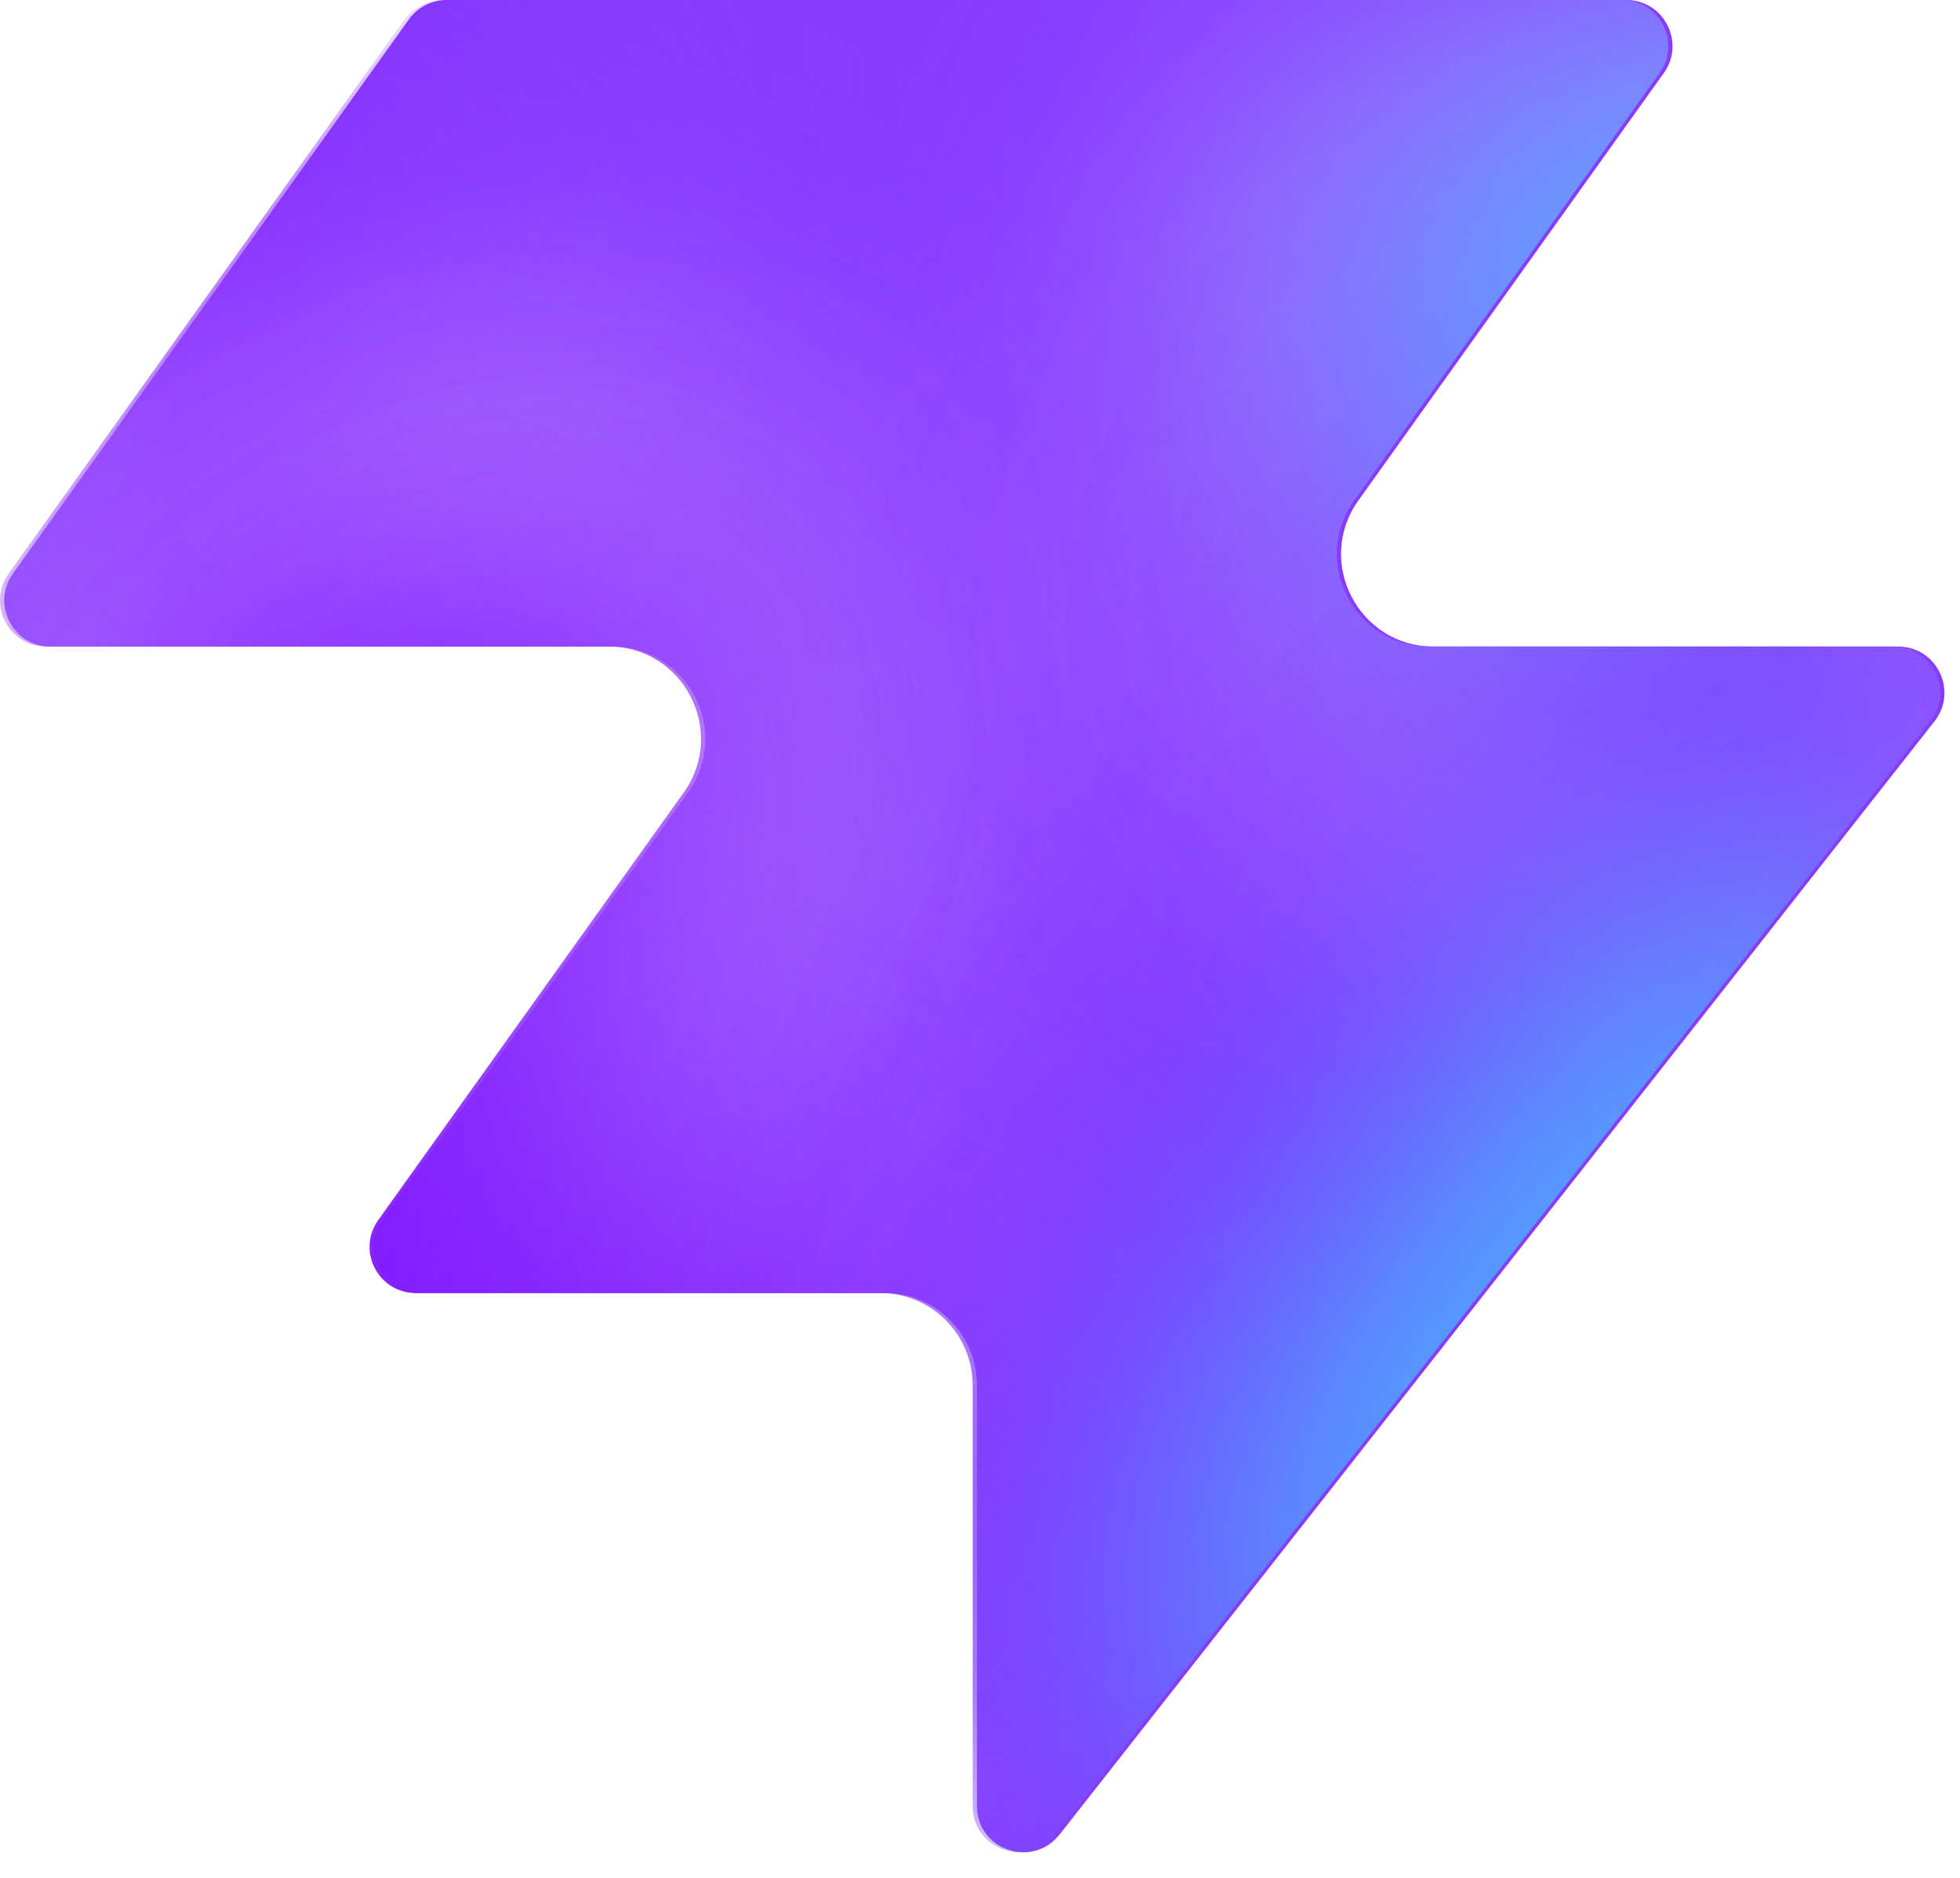
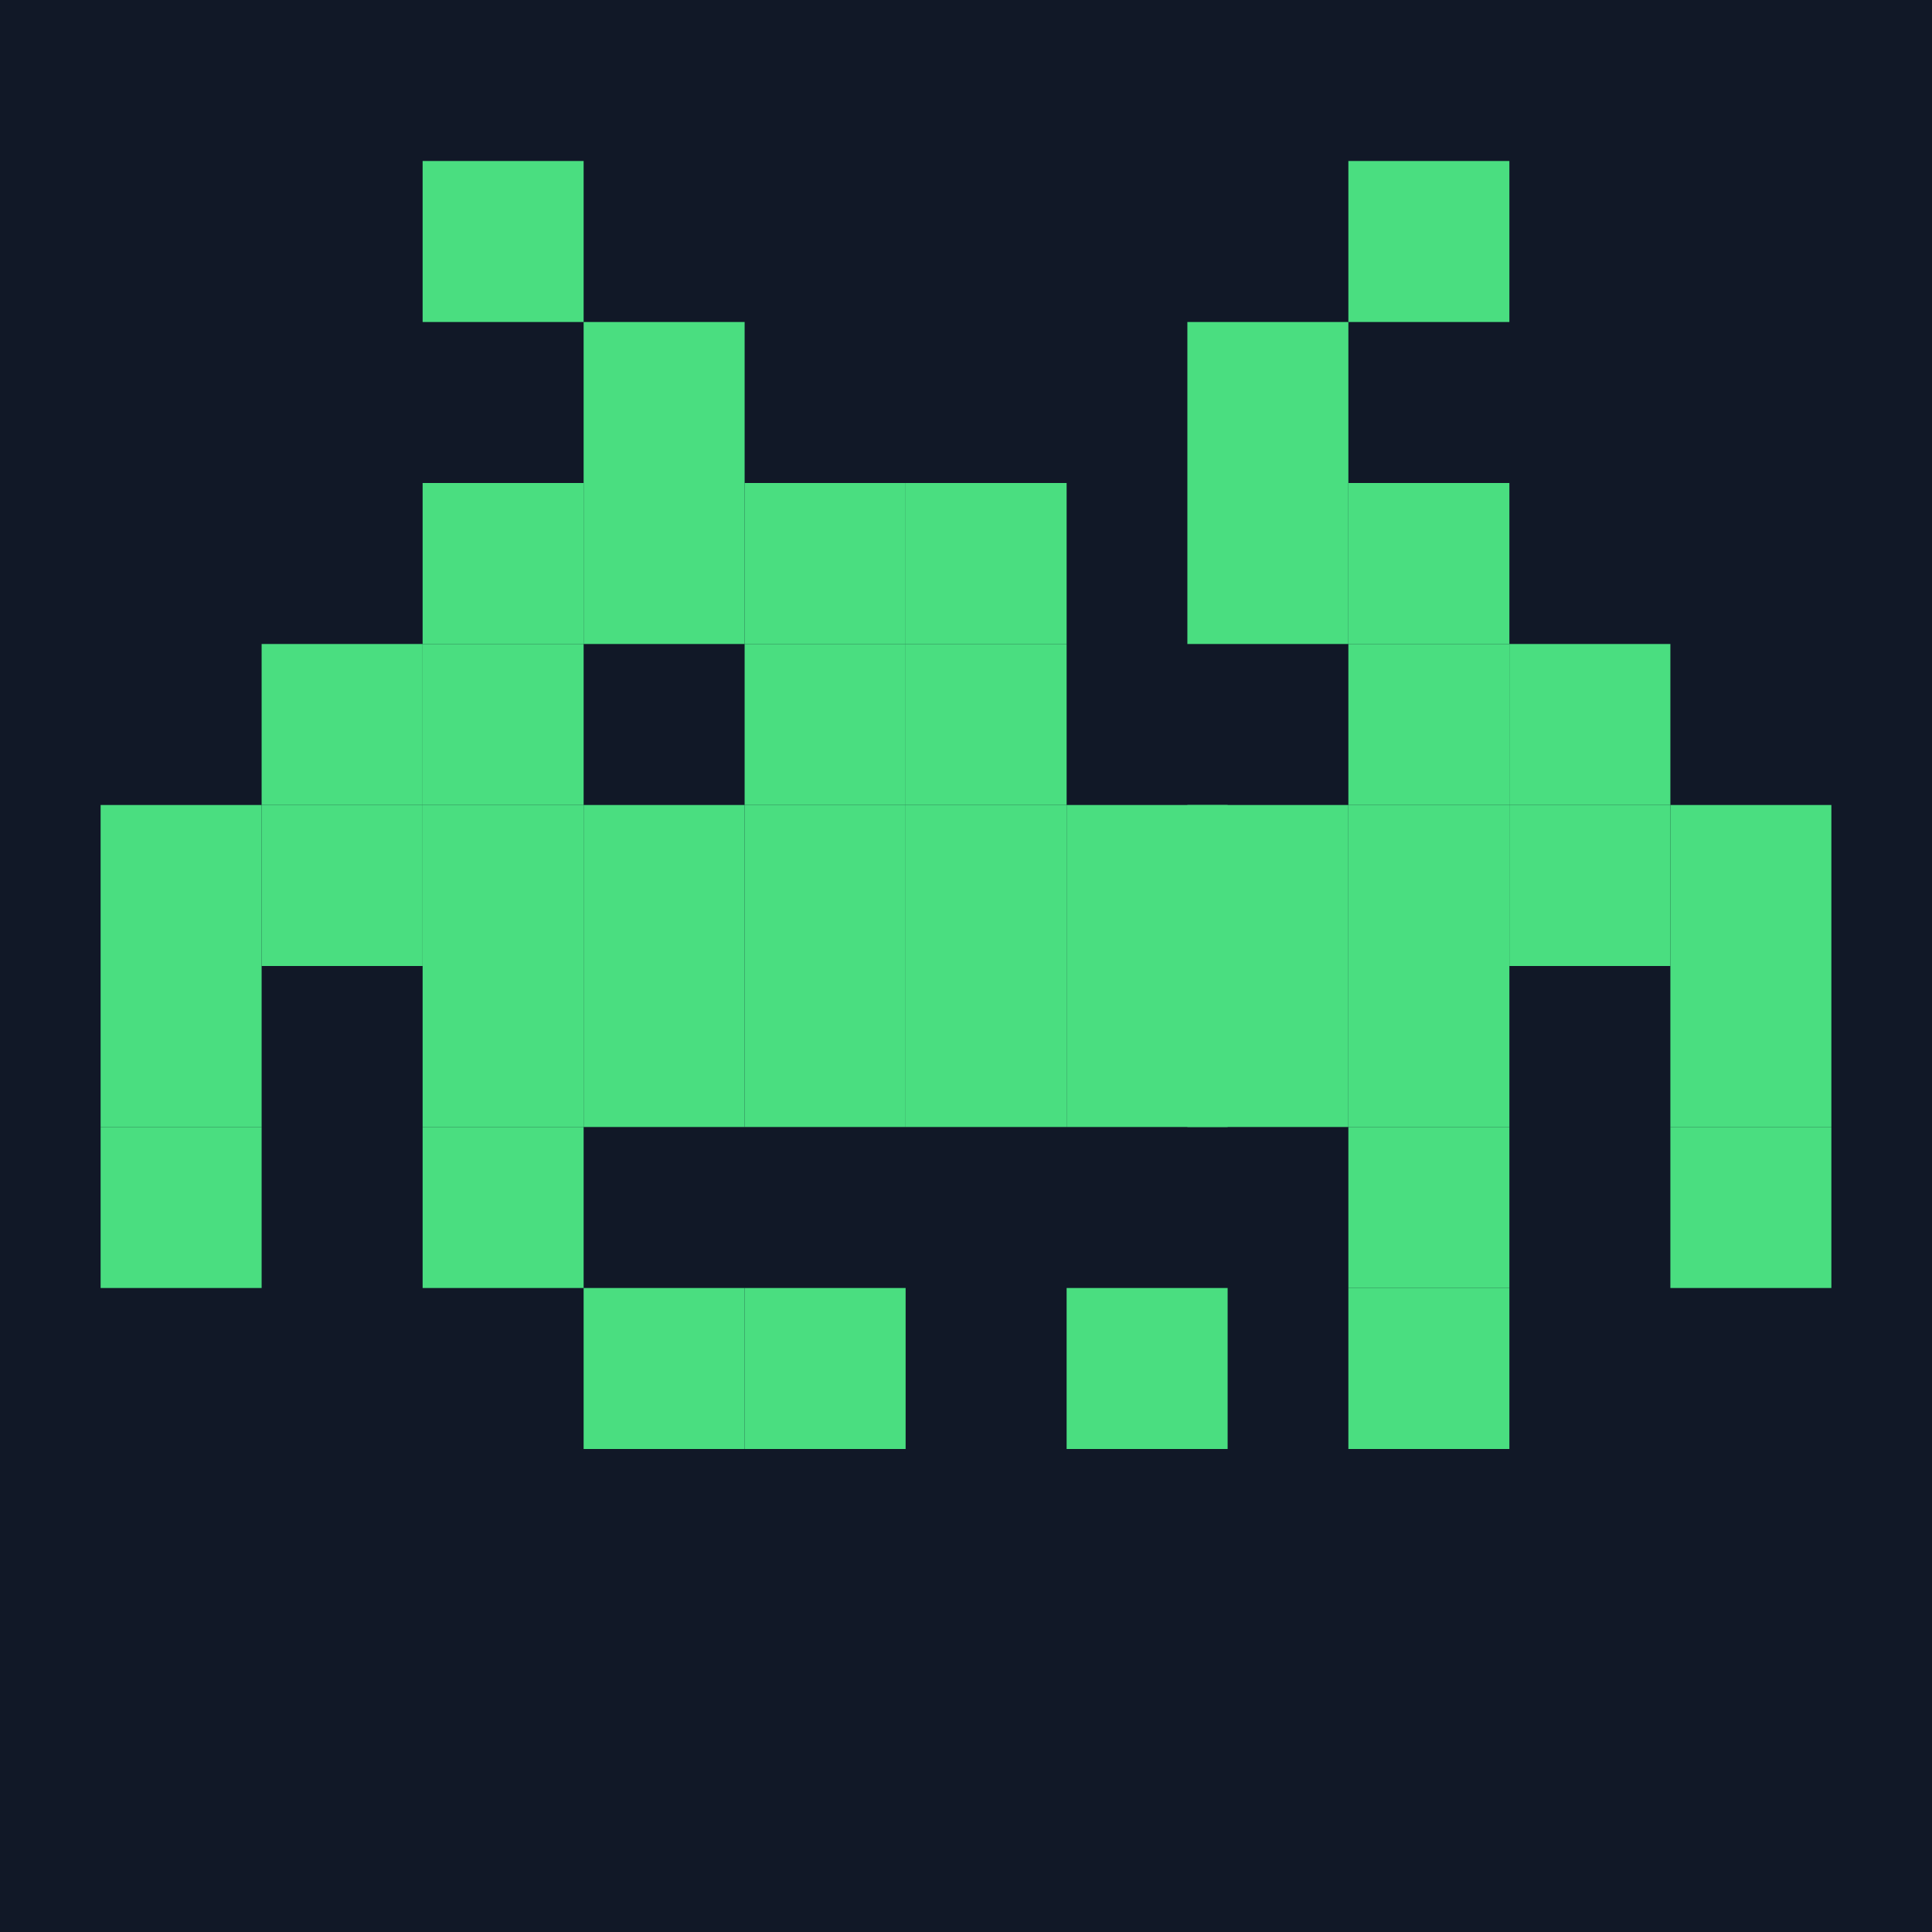
- <svg xmlns="http://www.w3.org/2000/svg" width="48" height="46" fill="none" viewBox="0 0 48 46">
-   <path fill="#863bff" d="M25.946 44.938c-.664.845-2.021.375-2.021-.698V33.937a2.26 2.26 0 0 0-2.262-2.262H10.287c-.92 0-1.456-1.04-.92-1.788l7.48-10.471c1.07-1.497 0-3.578-1.842-3.578H1.237c-.92 0-1.456-1.04-.92-1.788L10.013.474c.214-.297.556-.474.92-.474h28.894c.92 0 1.456 1.04.92 1.788l-7.48 10.471c-1.07 1.498 0 3.579 1.842 3.579h11.377c.943 0 1.473 1.088.89 1.83L25.947 44.94z" style="fill:#863bff;fill:color(display-p3 .525 .23 1);fill-opacity:1" />
-   <mask id="a" width="48" height="46" x="0" y="0" maskUnits="userSpaceOnUse" style="mask-type:alpha">
-     <path fill="#000" d="M25.842 44.938c-.664.844-2.021.375-2.021-.698V33.937a2.26 2.26 0 0 0-2.262-2.262H10.183c-.92 0-1.456-1.04-.92-1.788l7.48-10.471c1.07-1.498 0-3.579-1.842-3.579H1.133c-.92 0-1.456-1.04-.92-1.787L9.91.473c.214-.297.556-.474.92-.474h28.894c.92 0 1.456 1.04.92 1.788l-7.48 10.471c-1.07 1.498 0 3.578 1.842 3.578h11.377c.943 0 1.473 1.088.89 1.832L25.843 44.94z" style="fill:#000;fill-opacity:1" />
-   </mask>
-   <g mask="url(#a)">
-     <g filter="url(#b)">
-       <ellipse cx="5.508" cy="14.704" fill="#ede6ff" rx="5.508" ry="14.704" style="fill:#ede6ff;fill:color(display-p3 .927 .903 1);fill-opacity:1" transform="matrix(.00324 1 1 -.00324 -4.47 31.516)" />
-     </g>
-     <g filter="url(#c)">
-       <ellipse cx="10.399" cy="29.851" fill="#ede6ff" rx="10.399" ry="29.851" style="fill:#ede6ff;fill:color(display-p3 .927 .903 1);fill-opacity:1" transform="matrix(.00324 1 1 -.00324 -39.328 7.883)" />
-     </g>
-     <g filter="url(#d)">
-       <ellipse cx="5.508" cy="30.487" fill="#7e14ff" rx="5.508" ry="30.487" style="fill:#7e14ff;fill:color(display-p3 .492 .077 1);fill-opacity:1" transform="rotate(89.814 -25.913 -14.639)scale(1 -1)" />
-     </g>
-     <g filter="url(#e)">
-       <ellipse cx="5.508" cy="30.599" fill="#7e14ff" rx="5.508" ry="30.599" style="fill:#7e14ff;fill:color(display-p3 .492 .077 1);fill-opacity:1" transform="rotate(89.814 -32.644 -3.334)scale(1 -1)" />
-     </g>
-     <g filter="url(#f)">
-       <ellipse cx="5.508" cy="30.599" fill="#7e14ff" rx="5.508" ry="30.599" style="fill:#7e14ff;fill:color(display-p3 .492 .077 1);fill-opacity:1" transform="matrix(.00324 1 1 -.00324 -34.34 30.47)" />
-     </g>
-     <g filter="url(#g)">
-       <ellipse cx="14.072" cy="22.078" fill="#ede6ff" rx="14.072" ry="22.078" style="fill:#ede6ff;fill:color(display-p3 .927 .903 1);fill-opacity:1" transform="rotate(93.35 24.506 48.493)scale(-1 1)" />
-     </g>
-     <g filter="url(#h)">
-       <ellipse cx="3.47" cy="21.501" fill="#7e14ff" rx="3.47" ry="21.501" style="fill:#7e14ff;fill:color(display-p3 .492 .077 1);fill-opacity:1" transform="rotate(89.009 28.708 47.59)scale(-1 1)" />
-     </g>
-     <g filter="url(#i)">
-       <ellipse cx="3.47" cy="21.501" fill="#7e14ff" rx="3.47" ry="21.501" style="fill:#7e14ff;fill:color(display-p3 .492 .077 1);fill-opacity:1" transform="rotate(89.009 28.708 47.59)scale(-1 1)" />
-     </g>
-     <g filter="url(#j)">
-       <ellipse cx=".387" cy="8.972" fill="#7e14ff" rx="4.407" ry="29.108" style="fill:#7e14ff;fill:color(display-p3 .492 .077 1);fill-opacity:1" transform="rotate(39.51 .387 8.972)" />
-     </g>
-     <g filter="url(#k)">
-       <ellipse cx="47.523" cy="-6.092" fill="#7e14ff" rx="4.407" ry="29.108" style="fill:#7e14ff;fill:color(display-p3 .492 .077 1);fill-opacity:1" transform="rotate(37.892 47.523 -6.092)" />
-     </g>
-     <g filter="url(#l)">
-       <ellipse cx="41.412" cy="6.333" fill="#47bfff" rx="5.971" ry="9.665" style="fill:#47bfff;fill:color(display-p3 .28 .748 1);fill-opacity:1" transform="rotate(37.892 41.412 6.333)" />
-     </g>
-     <g filter="url(#m)">
-       <ellipse cx="-1.879" cy="38.332" fill="#7e14ff" rx="4.407" ry="29.108" style="fill:#7e14ff;fill:color(display-p3 .492 .077 1);fill-opacity:1" transform="rotate(37.892 -1.88 38.332)" />
-     </g>
-     <g filter="url(#n)">
-       <ellipse cx="-1.879" cy="38.332" fill="#7e14ff" rx="4.407" ry="29.108" style="fill:#7e14ff;fill:color(display-p3 .492 .077 1);fill-opacity:1" transform="rotate(37.892 -1.88 38.332)" />
-     </g>
-     <g filter="url(#o)">
-       <ellipse cx="35.651" cy="29.907" fill="#7e14ff" rx="4.407" ry="29.108" style="fill:#7e14ff;fill:color(display-p3 .492 .077 1);fill-opacity:1" transform="rotate(37.892 35.651 29.907)" />
-     </g>
-     <g filter="url(#p)">
-       <ellipse cx="38.418" cy="32.4" fill="#47bfff" rx="5.971" ry="15.297" style="fill:#47bfff;fill:color(display-p3 .28 .748 1);fill-opacity:1" transform="rotate(37.892 38.418 32.4)" />
-     </g>
+ <svg xmlns="http://www.w3.org/2000/svg" viewBox="0 0 96 96">
+   <rect width="96" height="96" fill="#111827" />
+   <g fill="#4ade80">
+     <rect x="21" y="8" width="8" height="8" />
+     <rect x="67" y="8" width="8" height="8" />
+     <rect x="29" y="16" width="8" height="8" />
+     <rect x="59" y="16" width="8" height="8" />
+     <rect x="21" y="24" width="8" height="8" />
+     <rect x="29" y="24" width="8" height="8" />
+     <rect x="37" y="24" width="8" height="8" />
+     <rect x="45" y="24" width="8" height="8" />
+     <rect x="59" y="24" width="8" height="8" />
+     <rect x="67" y="24" width="8" height="8" />
+     <rect x="13" y="32" width="8" height="8" />
+     <rect x="21" y="32" width="8" height="8" />
+     <rect x="37" y="32" width="8" height="8" />
+     <rect x="45" y="32" width="8" height="8" />
+     <rect x="67" y="32" width="8" height="8" />
+     <rect x="75" y="32" width="8" height="8" />
+     <rect x="5" y="40" width="8" height="8" />
+     <rect x="13" y="40" width="8" height="8" />
+     <rect x="21" y="40" width="8" height="8" />
+     <rect x="29" y="40" width="8" height="8" />
+     <rect x="37" y="40" width="8" height="8" />
+     <rect x="45" y="40" width="8" height="8" />
+     <rect x="53" y="40" width="8" height="8" />
+     <rect x="59" y="40" width="8" height="8" />
+     <rect x="67" y="40" width="8" height="8" />
+     <rect x="75" y="40" width="8" height="8" />
+     <rect x="83" y="40" width="8" height="8" />
+     <rect x="5" y="48" width="8" height="8" />
+     <rect x="21" y="48" width="8" height="8" />
+     <rect x="29" y="48" width="8" height="8" />
+     <rect x="37" y="48" width="8" height="8" />
+     <rect x="45" y="48" width="8" height="8" />
+     <rect x="53" y="48" width="8" height="8" />
+     <rect x="59" y="48" width="8" height="8" />
+     <rect x="67" y="48" width="8" height="8" />
+     <rect x="83" y="48" width="8" height="8" />
+     <rect x="5" y="56" width="8" height="8" />
+     <rect x="21" y="56" width="8" height="8" />
+     <rect x="67" y="56" width="8" height="8" />
+     <rect x="83" y="56" width="8" height="8" />
+     <rect x="29" y="64" width="8" height="8" />
+     <rect x="37" y="64" width="8" height="8" />
+     <rect x="53" y="64" width="8" height="8" />
+     <rect x="67" y="64" width="8" height="8" />
  </g>
-   <defs>
-     <filter id="b" width="60.045" height="41.654" x="-19.77" y="16.149" color-interpolation-filters="sRGB" filterUnits="userSpaceOnUse">
-       <feFlood flood-opacity="0" result="BackgroundImageFix" />
-       <feBlend in="SourceGraphic" in2="BackgroundImageFix" result="shape" />
-       <feGaussianBlur result="effect1_foregroundBlur_2002_17158" stdDeviation="7.659" />
-     </filter>
-     <filter id="c" width="90.34" height="51.437" x="-54.613" y="-7.533" color-interpolation-filters="sRGB" filterUnits="userSpaceOnUse">
-       <feFlood flood-opacity="0" result="BackgroundImageFix" />
-       <feBlend in="SourceGraphic" in2="BackgroundImageFix" result="shape" />
-       <feGaussianBlur result="effect1_foregroundBlur_2002_17158" stdDeviation="7.659" />
-     </filter>
-     <filter id="d" width="79.355" height="29.4" x="-49.64" y="2.03" color-interpolation-filters="sRGB" filterUnits="userSpaceOnUse">
-       <feFlood flood-opacity="0" result="BackgroundImageFix" />
-       <feBlend in="SourceGraphic" in2="BackgroundImageFix" result="shape" />
-       <feGaussianBlur result="effect1_foregroundBlur_2002_17158" stdDeviation="4.596" />
-     </filter>
-     <filter id="e" width="79.579" height="29.4" x="-45.045" y="20.029" color-interpolation-filters="sRGB" filterUnits="userSpaceOnUse">
-       <feFlood flood-opacity="0" result="BackgroundImageFix" />
-       <feBlend in="SourceGraphic" in2="BackgroundImageFix" result="shape" />
-       <feGaussianBlur result="effect1_foregroundBlur_2002_17158" stdDeviation="4.596" />
-     </filter>
-     <filter id="f" width="79.579" height="29.4" x="-43.513" y="21.178" color-interpolation-filters="sRGB" filterUnits="userSpaceOnUse">
-       <feFlood flood-opacity="0" result="BackgroundImageFix" />
-       <feBlend in="SourceGraphic" in2="BackgroundImageFix" result="shape" />
-       <feGaussianBlur result="effect1_foregroundBlur_2002_17158" stdDeviation="4.596" />
-     </filter>
-     <filter id="g" width="74.749" height="58.852" x="15.756" y="-17.901" color-interpolation-filters="sRGB" filterUnits="userSpaceOnUse">
-       <feFlood flood-opacity="0" result="BackgroundImageFix" />
-       <feBlend in="SourceGraphic" in2="BackgroundImageFix" result="shape" />
-       <feGaussianBlur result="effect1_foregroundBlur_2002_17158" stdDeviation="7.659" />
-     </filter>
-     <filter id="h" width="61.377" height="25.362" x="23.548" y="2.284" color-interpolation-filters="sRGB" filterUnits="userSpaceOnUse">
-       <feFlood flood-opacity="0" result="BackgroundImageFix" />
-       <feBlend in="SourceGraphic" in2="BackgroundImageFix" result="shape" />
-       <feGaussianBlur result="effect1_foregroundBlur_2002_17158" stdDeviation="4.596" />
-     </filter>
-     <filter id="i" width="61.377" height="25.362" x="23.548" y="2.284" color-interpolation-filters="sRGB" filterUnits="userSpaceOnUse">
-       <feFlood flood-opacity="0" result="BackgroundImageFix" />
-       <feBlend in="SourceGraphic" in2="BackgroundImageFix" result="shape" />
-       <feGaussianBlur result="effect1_foregroundBlur_2002_17158" stdDeviation="4.596" />
-     </filter>
-     <filter id="j" width="56.045" height="63.649" x="-27.636" y="-22.853" color-interpolation-filters="sRGB" filterUnits="userSpaceOnUse">
-       <feFlood flood-opacity="0" result="BackgroundImageFix" />
-       <feBlend in="SourceGraphic" in2="BackgroundImageFix" result="shape" />
-       <feGaussianBlur result="effect1_foregroundBlur_2002_17158" stdDeviation="4.596" />
-     </filter>
-     <filter id="k" width="54.814" height="64.646" x="20.116" y="-38.415" color-interpolation-filters="sRGB" filterUnits="userSpaceOnUse">
-       <feFlood flood-opacity="0" result="BackgroundImageFix" />
-       <feBlend in="SourceGraphic" in2="BackgroundImageFix" result="shape" />
-       <feGaussianBlur result="effect1_foregroundBlur_2002_17158" stdDeviation="4.596" />
-     </filter>
-     <filter id="l" width="33.541" height="35.313" x="24.641" y="-11.323" color-interpolation-filters="sRGB" filterUnits="userSpaceOnUse">
-       <feFlood flood-opacity="0" result="BackgroundImageFix" />
-       <feBlend in="SourceGraphic" in2="BackgroundImageFix" result="shape" />
-       <feGaussianBlur result="effect1_foregroundBlur_2002_17158" stdDeviation="4.596" />
-     </filter>
-     <filter id="m" width="54.814" height="64.646" x="-29.286" y="6.009" color-interpolation-filters="sRGB" filterUnits="userSpaceOnUse">
-       <feFlood flood-opacity="0" result="BackgroundImageFix" />
-       <feBlend in="SourceGraphic" in2="BackgroundImageFix" result="shape" />
-       <feGaussianBlur result="effect1_foregroundBlur_2002_17158" stdDeviation="4.596" />
-     </filter>
-     <filter id="n" width="54.814" height="64.646" x="-29.286" y="6.009" color-interpolation-filters="sRGB" filterUnits="userSpaceOnUse">
-       <feFlood flood-opacity="0" result="BackgroundImageFix" />
-       <feBlend in="SourceGraphic" in2="BackgroundImageFix" result="shape" />
-       <feGaussianBlur result="effect1_foregroundBlur_2002_17158" stdDeviation="4.596" />
-     </filter>
-     <filter id="o" width="54.814" height="64.646" x="8.244" y="-2.416" color-interpolation-filters="sRGB" filterUnits="userSpaceOnUse">
-       <feFlood flood-opacity="0" result="BackgroundImageFix" />
-       <feBlend in="SourceGraphic" in2="BackgroundImageFix" result="shape" />
-       <feGaussianBlur result="effect1_foregroundBlur_2002_17158" stdDeviation="4.596" />
-     </filter>
-     <filter id="p" width="39.409" height="43.623" x="18.713" y="10.588" color-interpolation-filters="sRGB" filterUnits="userSpaceOnUse">
-       <feFlood flood-opacity="0" result="BackgroundImageFix" />
-       <feBlend in="SourceGraphic" in2="BackgroundImageFix" result="shape" />
-       <feGaussianBlur result="effect1_foregroundBlur_2002_17158" stdDeviation="4.596" />
-     </filter>
-   </defs>
</svg>
